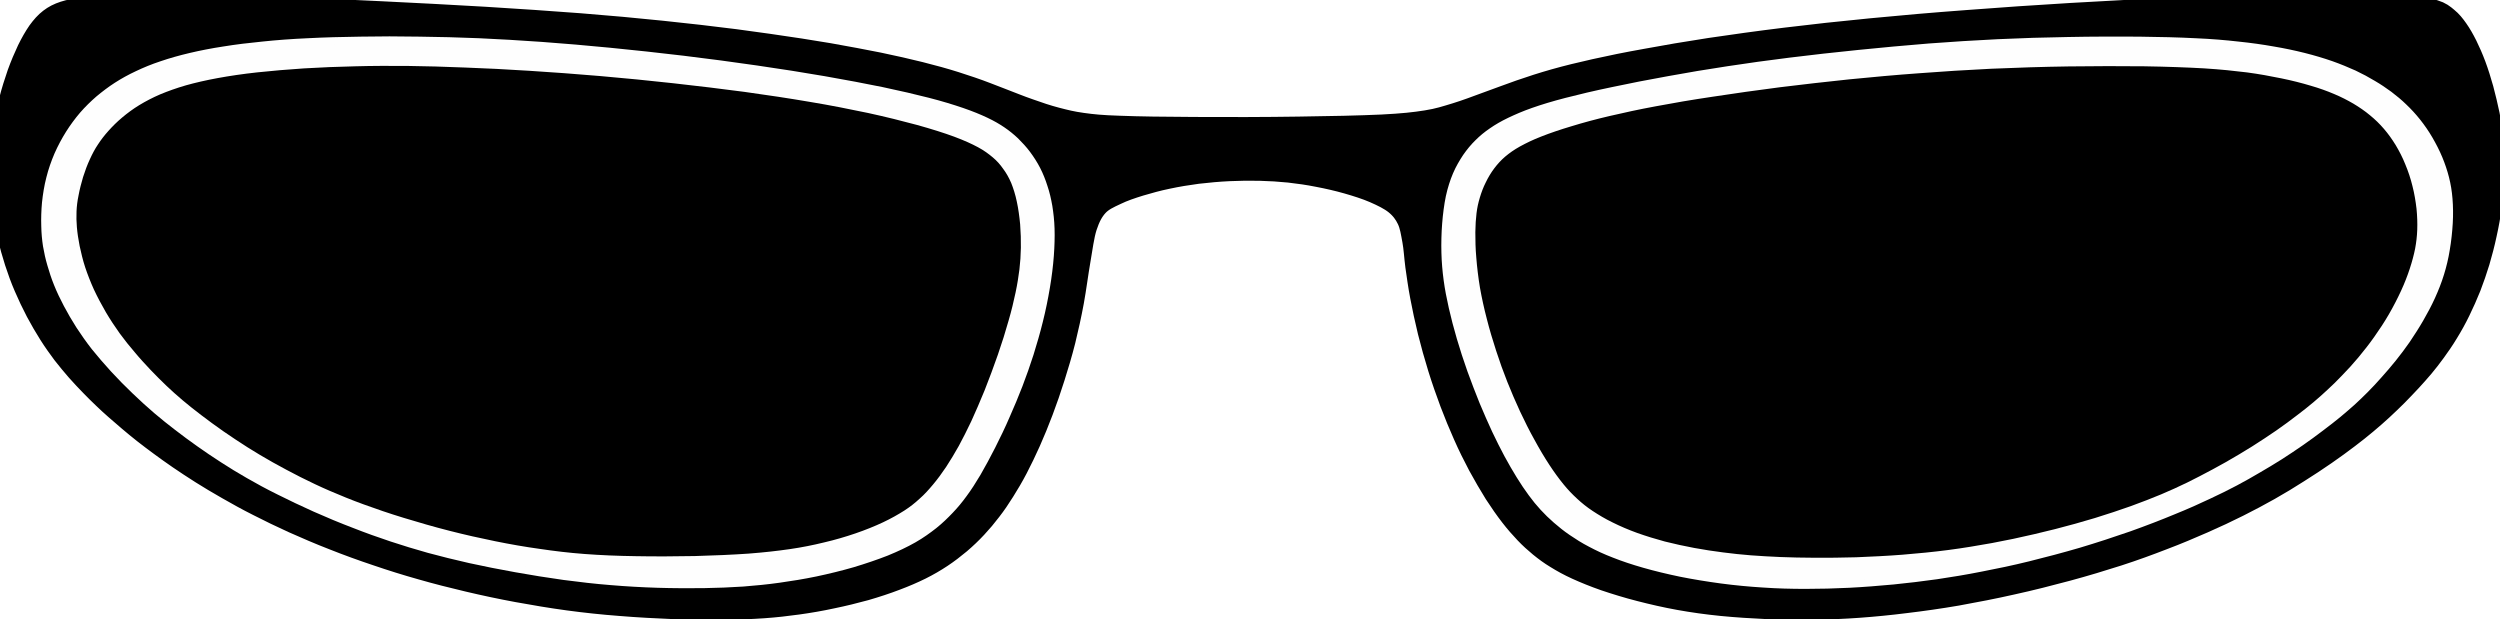
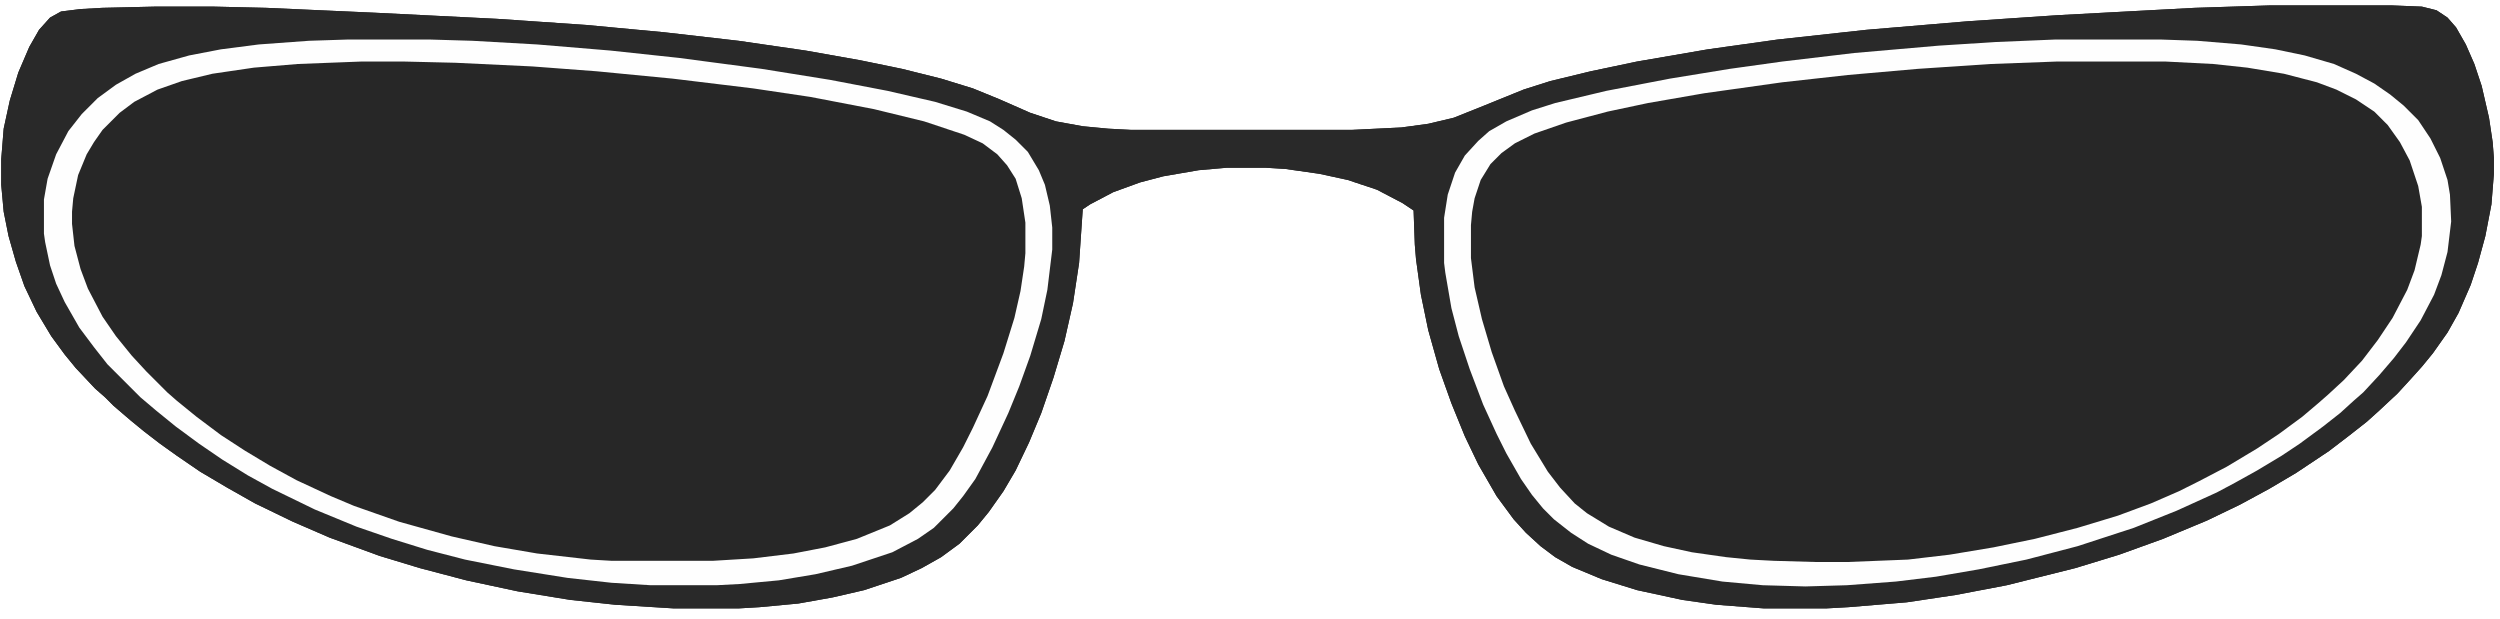
<svg xmlns="http://www.w3.org/2000/svg" version="1.1" viewBox="0 0 2048 506" width="1188" height="294">
-   <path transform="translate(1860,4)" d="M6.1 1.1C30.9 0.6 54.7 0.5 72.8 0.6C90.8 0.8 104.1 1.2 114.3 2C124.5 2.8 129 3.8 133.9 5.4C138.9 6.9 141.1 8.8 144.1 11.3C147.2 13.8 149.6 16.8 152.2 20.5C154.8 24.2 157.2 28.4 159.6 33.2C162 38.1 164.4 43.5 166.6 49.4C168.8 55.3 170.9 62 172.8 68.8C174.6 75.5 176.4 83.1 177.8 89.8C179.1 96.5 180.2 103.1 181 109C181.8 114.9 182.2 119.7 182.4 125.3C182.5 130.9 182.4 136.1 182 142.6C181.6 149 180.8 156.4 179.7 163.9C178.6 171.3 177.1 179.7 175.4 187.3C173.8 194.9 171.8 202.4 169.7 209.6C167.5 216.7 165.2 223.5 162.6 230.2C159.9 236.9 157 243.5 153.9 249.8C150.9 256 147.5 262.1 144.1 267.6C140.8 273.1 137.3 278.1 133.9 282.8C130.6 287.4 127.4 291.4 124.1 295.4C120.7 299.4 117.6 302.9 114 306.8C110.4 310.7 106.6 314.6 102.7 318.6C98.8 322.5 94.6 326.5 90.4 330.4C86.2 334.2 82.2 337.8 77.6 341.6C73.1 345.4 68.5 349 63 353.2C57.5 357.4 51.2 362 44.4 366.7C37.6 371.4 29.8 376.6 22.1 381.4C14.5 386.3 6.5 391.1 -1.6 395.7C-9.8 400.3 -17.8 404.6 -26.8 409.1C-35.8 413.6 -45.3 418.1 -55.6 422.6C-65.9 427.1 -76.9 431.8 -88.6 436.2C-100.2 440.7 -112.2 445.1 -125.2 449.3C-138.3 453.5 -152.2 457.7 -166.6 461.6C-181.1 465.5 -196.8 469.5 -211.9 472.8C-226.9 476.2 -242.4 479.2 -256.9 481.8C-271.4 484.3 -285.6 486.3 -299 487.9C-312.4 489.6 -324.9 490.8 -337.3 491.7C-349.8 492.6 -361.3 493.1 -373.8 493.2C-386.2 493.4 -399.2 493.3 -411.9 492.8C-424.5 492.2 -437.6 491.4 -449.7 490.2C-461.7 489 -473.1 487.4 -484.2 485.4C-495.3 483.4 -506.1 480.9 -516.2 478.3C-526.4 475.7 -536.4 472.6 -545 469.7C-553.6 466.7 -561.2 463.6 -567.8 460.6C-574.4 457.6 -579.6 454.7 -584.6 451.6C-589.6 448.6 -593.6 445.6 -597.8 442.2C-601.9 438.8 -605.6 435.5 -609.5 431.4C-613.4 427.3 -617.3 422.9 -621.4 417.6C-625.6 412.2 -630 405.9 -634.4 399.1C-638.7 392.2 -643.3 384.3 -647.6 376.4C-651.8 368.5 -655.9 360.2 -659.7 351.6C-663.5 343.1 -667.1 334.3 -670.6 325.1C-674 316 -677.4 306.3 -680.4 296.6C-683.4 286.9 -686.3 276.6 -688.7 266.9C-691.1 257.1 -693.2 247.2 -694.9 238.2C-696.6 229.3 -697.7 221 -698.8 213.4C-699.8 205.7 -700.1 198.8 -701.3 192.4C-702.5 186 -703.3 180.1 -705.8 174.9C-708.2 169.8 -711.5 165.5 -716.2 161.7C-720.9 157.9 -727.2 154.9 -733.8 152C-740.5 149.1 -748.4 146.6 -756.1 144.4C-763.8 142.2 -772.1 140.3 -780.1 138.8C-788 137.2 -795.9 136.1 -803.8 135.2C-811.8 134.4 -819.5 133.9 -827.7 133.7C-835.9 133.5 -844.4 133.6 -853 134C-861.6 134.4 -870.6 135.2 -879.1 136.2C-887.5 137.3 -895.9 138.7 -903.8 140.4C-911.7 142 -919.2 144.1 -926.3 146.2C-933.4 148.4 -940.3 150.7 -946.2 153.6C-952.2 156.4 -957.6 158.8 -961.8 163.4C-965.9 167.9 -968.7 173.3 -971.2 180.9C-973.7 188.6 -974.9 199 -976.7 209.2C-978.5 219.5 -980 231.6 -982 242.5C-984 253.4 -986.4 264.1 -988.9 274.4C-991.5 284.7 -994.5 294.7 -997.5 304.2C-1000.5 313.8 -1003.8 323.2 -1007.1 332C-1010.4 340.8 -1013.9 349.2 -1017.3 356.9C-1020.8 364.7 -1024.3 372 -1027.8 378.7C-1031.3 385.4 -1034.9 391.5 -1038.5 397.2C-1042.1 403 -1045.6 408.1 -1049.4 413C-1053.1 417.9 -1056.9 422.4 -1061.1 426.9C-1065.2 431.3 -1069.7 435.6 -1074.4 439.6C-1079.2 443.6 -1084.1 447.4 -1089.4 450.9C-1094.7 454.4 -1100 457.5 -1106.2 460.6C-1112.5 463.7 -1119.2 466.6 -1126.7 469.4C-1134.2 472.3 -1142.8 475.1 -1151.4 477.6C-1160.1 480 -1169.5 482.3 -1178.8 484.2C-1188 486.2 -1197.3 487.8 -1206.7 489.1C-1216 490.4 -1224.8 491.4 -1234.9 492.1C-1245 492.8 -1255.1 493.2 -1267.2 493.3C-1279.4 493.4 -1293.6 493.3 -1307.7 492.8C-1321.8 492.2 -1337.5 491.4 -1351.9 490.2C-1366.4 489.1 -1380.5 487.6 -1394.5 485.7C-1408.5 483.8 -1422.1 481.5 -1435.8 479C-1449.4 476.5 -1463 473.6 -1476.1 470.5C-1489.2 467.4 -1501.9 464.2 -1514.4 460.6C-1526.9 457.1 -1539 453.3 -1551 449.2C-1563 445.2 -1575.1 440.8 -1586.4 436.3C-1597.8 431.9 -1608.9 427.1 -1619.2 422.5C-1629.4 417.9 -1639 413.2 -1648 408.6C-1657 404.1 -1665.2 399.5 -1672.9 395.1C-1680.7 390.7 -1687.8 386.4 -1694.5 382.2C-1701.2 378 -1707.3 373.9 -1712.9 370.1C-1718.5 366.3 -1723.4 362.7 -1728.2 359.2C-1732.9 355.8 -1737.1 352.5 -1741.4 349.2C-1745.6 345.9 -1749.7 342.5 -1753.6 339.2C-1757.4 336 -1761.1 332.8 -1764.6 329.7C-1768.1 326.6 -1771.1 323.9 -1774.4 320.7C-1777.8 317.5 -1781 314.3 -1784.6 310.6C-1788.2 306.9 -1792.2 302.7 -1796 298.4C-1799.8 294 -1803.6 289.5 -1807.4 284.6C-1811.1 279.6 -1814.8 274.5 -1818.4 268.8C-1822 263.1 -1825.7 256.8 -1829.1 250.4C-1832.5 243.9 -1835.8 237 -1838.7 230.2C-1841.6 223.5 -1844.1 216.6 -1846.3 209.8C-1848.5 202.9 -1850.4 196.1 -1852.1 189.2C-1853.7 182.3 -1855 175.4 -1856 168.4C-1857 161.3 -1857.7 154.3 -1858 147C-1858.3 139.7 -1858.3 132.3 -1857.9 124.7C-1857.5 117.1 -1856.8 109.2 -1855.6 101.5C-1854.5 93.8 -1852.8 85.8 -1850.9 78.2C-1849 70.7 -1846.6 63.1 -1844.2 56.2C-1841.7 49.3 -1838.9 42.7 -1836.2 37C-1833.4 31.3 -1830.6 26.4 -1827.7 22.2C-1824.7 18.1 -1821.9 14.9 -1818.5 12.3C-1815.1 9.7 -1811.8 8 -1807.2 6.5C-1802.7 5 -1798.1 4.3 -1791.2 3.6C-1784.4 2.8 -1776.4 2.5 -1766.2 2.1C-1756 1.8 -1743.6 1.5 -1729.9 1.4C-1716.1 1.4 -1701.3 1.3 -1683.7 1.6C-1666.1 1.9 -1647 2.4 -1624.4 3.2C-1601.7 4.1 -1574.6 5.2 -1547.7 6.6C-1520.8 7.9 -1490.1 9.5 -1463 11.1C-1435.9 12.8 -1409.4 14.5 -1385.2 16.4C-1361.1 18.3 -1339.3 20.3 -1318.1 22.5C-1296.9 24.7 -1276.9 27 -1258.1 29.4C-1239.2 31.9 -1221.2 34.5 -1204.8 37C-1188.4 39.5 -1173.5 42.1 -1159.9 44.7C-1146.2 47.2 -1134.2 49.7 -1122.8 52.3C-1111.4 54.9 -1101.3 57.4 -1091.6 60.1C-1081.9 62.8 -1073.2 65.6 -1064.7 68.5C-1056.1 71.4 -1048.3 74.6 -1040.4 77.6C-1032.5 80.6 -1024.8 83.8 -1017.2 86.4C-1009.7 89.1 -1002.2 91.6 -994.9 93.5C-987.6 95.4 -982.1 96.8 -973.4 98C-964.7 99.2 -958.1 99.9 -942.8 100.4C-927.4 101 -905.9 101.3 -881.4 101.4C-857 101.6 -821.8 101.5 -796.2 101.1C-770.7 100.8 -745.4 100.2 -727.9 99.4C-710.4 98.5 -701.4 97.5 -691.3 95.9C-681.2 94.3 -675.4 92.3 -667.1 89.8C-658.9 87.3 -650.5 84.1 -641.8 80.9C-633 77.8 -623.9 74.2 -614.6 71C-605.4 67.8 -596.4 64.9 -586.2 62C-575.9 59.1 -565.7 56.6 -553.2 53.8C-540.7 51 -526.9 48.2 -511.2 45.4C-495.6 42.5 -478.1 39.5 -459.1 36.6C-440.2 33.8 -419.5 30.9 -397.4 28.2C-375.4 25.5 -351.7 22.9 -326.8 20.5C-302 18.1 -275.6 15.8 -248.4 13.8C-221.1 11.7 -192.2 9.7 -163.4 8C-134.7 6.3 -104.3 4.7 -76.1 3.6C-47.8 2.4 -18.7 1.6 6.1 1.1Z" fill="#000000" />
-   <path transform="translate(1685,50)" d="M9.6 1C30.6 0.7 53.3 0.7 72.2 1C91.2 1.3 108.6 2 123.4 3C138.3 4 150.1 5.3 161.5 6.9C172.9 8.5 182.6 10.5 191.9 12.6C201.2 14.8 209.5 17.2 217.2 19.9C224.9 22.6 231.7 25.7 237.9 28.8C244 31.8 249.3 35.1 254 38.4C258.7 41.6 262.4 44.8 265.9 48.3C269.5 51.8 272.4 55.4 275.4 59.4C278.3 63.5 281.1 68 283.6 72.8C286.1 77.5 288.5 82.7 290.5 88C292.5 93.3 294.2 98.8 295.4 104.5C296.6 110.2 297.4 116.2 297.8 122.5C298.1 128.8 297.9 135.6 297.2 142.4C296.6 149.1 295.4 156.2 293.6 163.1C291.8 170.1 289.4 177.1 286.5 184.2C283.6 191.2 279.8 198.7 276.1 205.5C272.3 212.3 268 219.1 264.1 224.9C260.2 230.7 256.5 235.6 252.8 240.2C249.1 244.8 245.8 248.6 242.1 252.7C238.3 256.8 234.4 260.8 230.1 265C225.9 269.2 221.1 273.5 216.5 277.6C211.9 281.7 207.2 285.6 202.2 289.5C197.3 293.4 192.6 296.9 187.1 300.9C181.5 304.8 175.5 308.9 169 313.1C162.5 317.2 155.2 321.8 148 326C140.8 330.2 133.5 334.5 125.7 338.6C117.9 342.7 110.2 346.6 101.4 350.6C92.5 354.6 83 358.7 72.6 362.7C62.2 366.7 50.7 370.7 38.9 374.4C27.2 378.2 14.5 381.8 2.1 385.1C-10.4 388.3 -23.4 391.4 -35.9 394C-48.5 396.6 -61.3 399 -73.4 400.9C-85.5 402.9 -97.3 404.4 -108.5 405.7C-119.7 406.9 -130.1 407.7 -140.4 408.4C-150.7 409 -160.3 409.3 -170.2 409.5C-180.2 409.7 -189.9 409.7 -199.9 409.5C-209.9 409.3 -220.2 409 -230.2 408.5C-240.1 408 -250.1 407.3 -259.6 406.4C-269.1 405.5 -278.1 404.5 -287.1 403.1C-296.1 401.6 -305 400 -313.6 397.9C-322.2 395.9 -331 393.5 -338.9 390.9C-346.7 388.3 -354.3 385.4 -360.8 382.4C-367.3 379.5 -372.9 376.5 -378.1 373.4C-383.2 370.2 -387.4 367.1 -391.6 363.6C-395.7 360.1 -399.4 356.5 -403.1 352.3C-406.9 348.1 -410.4 343.6 -414 338.6C-417.6 333.5 -421.1 328.1 -424.8 321.9C-428.5 315.7 -432.2 308.9 -436 301.3C-439.8 293.7 -443.9 285 -447.6 276.1C-451.4 267.3 -455.3 257.4 -458.6 248.1C-461.9 238.9 -465 229.4 -467.6 220.8C-470.1 212.1 -472.2 203.9 -473.9 196.4C-475.6 188.8 -476.8 182.2 -477.7 175.6C-478.6 168.9 -479.1 162.8 -479.3 156.4C-479.5 149.9 -479.5 143.2 -479.1 136.9C-478.7 130.6 -478 124.1 -476.9 118.4C-475.8 112.7 -474.4 107.5 -472.5 102.6C-470.6 97.7 -468.1 93.2 -465.4 89.1C-462.7 85 -459.6 81.3 -456.3 78C-453 74.7 -449.6 72 -445.4 69.2C-441.2 66.5 -436.8 64.2 -431.1 61.6C-425.4 59.1 -418.9 56.5 -411.1 53.9C-403.4 51.3 -394.5 48.6 -384.5 46C-374.5 43.4 -363.3 40.7 -351.1 38.1C-338.8 35.5 -325.3 32.9 -311.1 30.4C-296.9 27.9 -281.6 25.5 -266 23.2C-250.4 20.9 -234.2 18.8 -217.7 16.8C-201.2 14.8 -184.3 12.9 -166.8 11.2C-149.3 9.5 -131.3 7.9 -112.5 6.5C-93.7 5.1 -74.2 3.9 -53.9 2.9C-33.5 2 -11.4 1.3 9.6 1Z" fill="#000000" />
-   <path transform="translate(1860,4)" d="M6.1 1.1C30.9 0.6 54.7 0.5 72.8 0.6C90.8 0.8 104.1 1.2 114.3 2C124.5 2.8 129 3.8 133.9 5.4C138.9 6.9 141.1 8.8 144.1 11.3C147.2 13.8 149.6 16.8 152.2 20.5C154.8 24.2 157.2 28.4 159.6 33.2C162 38.1 164.4 43.5 166.6 49.4C168.8 55.3 170.9 62 172.8 68.8C174.6 75.5 176.4 83.1 177.8 89.8C179.1 96.5 180.2 103.1 181 109C181.8 114.9 182.2 119.7 182.4 125.3C182.5 130.9 182.4 136.1 182 142.6C181.6 149 180.8 156.4 179.7 163.9C178.6 171.3 177.1 179.7 175.4 187.3C173.8 194.9 171.8 202.4 169.7 209.6C167.5 216.7 165.2 223.5 162.6 230.2C159.9 236.9 157 243.5 153.9 249.8C150.9 256 147.5 262.1 144.1 267.6C140.8 273.1 137.3 278.1 133.9 282.8C130.6 287.4 127.4 291.4 124.1 295.4C120.7 299.4 117.6 302.9 114 306.8C110.4 310.7 106.6 314.6 102.7 318.6C98.8 322.5 94.6 326.5 90.4 330.4C86.2 334.2 82.2 337.8 77.6 341.6C73.1 345.4 68.5 349 63 353.2C57.5 357.4 51.2 362 44.4 366.7C37.6 371.4 29.8 376.6 22.1 381.4C14.5 386.3 6.5 391.1 -1.6 395.7C-9.8 400.3 -17.8 404.6 -26.8 409.1C-35.8 413.6 -45.3 418.1 -55.6 422.6C-65.9 427.1 -76.9 431.8 -88.6 436.2C-100.2 440.7 -112.2 445.1 -125.2 449.3C-138.3 453.5 -152.2 457.7 -166.6 461.6C-181.1 465.5 -196.8 469.5 -211.9 472.8C-226.9 476.2 -242.4 479.2 -256.9 481.8C-271.4 484.3 -285.6 486.3 -299 487.9C-312.4 489.6 -324.9 490.8 -337.3 491.7C-349.8 492.6 -361.3 493.1 -373.8 493.2C-386.2 493.4 -399.2 493.3 -411.9 492.8C-424.5 492.2 -437.6 491.4 -449.7 490.2C-461.7 489 -473.1 487.4 -484.2 485.4C-495.3 483.4 -506.1 480.9 -516.2 478.3C-526.4 475.7 -536.4 472.6 -545 469.7C-553.6 466.7 -561.2 463.6 -567.8 460.6C-574.4 457.6 -579.6 454.7 -584.6 451.6C-589.6 448.6 -593.6 445.6 -597.8 442.2C-601.9 438.8 -605.6 435.5 -609.5 431.4C-613.4 427.3 -617.3 422.9 -621.4 417.6C-625.6 412.2 -630 405.9 -634.4 399.1C-638.7 392.2 -643.3 384.3 -647.6 376.4C-651.8 368.5 -655.9 360.2 -659.7 351.6C-663.5 343.1 -667.1 334.3 -670.6 325.1C-674 316 -677.4 306.3 -680.4 296.6C-683.4 286.9 -686.3 276.6 -688.7 266.9C-691.1 257.1 -693.2 247.2 -694.9 238.2C-696.6 229.3 -697.7 221 -698.8 213.4C-699.8 205.7 -700.1 198.8 -701.3 192.4C-702.5 186 -703.3 180.1 -705.8 174.9C-708.2 169.8 -711.5 165.5 -716.2 161.7C-720.9 157.9 -727.2 154.9 -733.8 152C-740.5 149.1 -748.4 146.6 -756.1 144.4C-763.8 142.2 -772.1 140.3 -780.1 138.8C-788 137.2 -795.9 136.1 -803.8 135.2C-811.8 134.4 -819.5 133.9 -827.7 133.7C-835.9 133.5 -844.4 133.6 -853 134C-861.6 134.4 -870.6 135.2 -879.1 136.2C-887.5 137.3 -895.9 138.7 -903.8 140.4C-911.7 142 -919.2 144.1 -926.3 146.2C-933.4 148.4 -940.3 150.7 -946.2 153.6C-952.2 156.4 -957.6 158.8 -961.8 163.4C-965.9 167.9 -968.7 173.3 -971.2 180.9C-973.7 188.6 -974.9 199 -976.7 209.2C-978.5 219.5 -980 231.6 -982 242.5C-984 253.4 -986.4 264.1 -988.9 274.4C-991.5 284.7 -994.5 294.7 -997.5 304.2C-1000.5 313.8 -1003.8 323.2 -1007.1 332C-1010.4 340.8 -1013.9 349.2 -1017.3 356.9C-1020.8 364.7 -1024.3 372 -1027.8 378.7C-1031.3 385.4 -1034.9 391.5 -1038.5 397.2C-1042.1 403 -1045.6 408.1 -1049.4 413C-1053.1 417.9 -1056.9 422.4 -1061.1 426.9C-1065.2 431.3 -1069.7 435.6 -1074.4 439.6C-1079.2 443.6 -1084.1 447.4 -1089.4 450.9C-1094.7 454.4 -1100 457.5 -1106.2 460.6C-1112.5 463.7 -1119.2 466.6 -1126.7 469.4C-1134.2 472.3 -1142.8 475.1 -1151.4 477.6C-1160.1 480 -1169.5 482.3 -1178.8 484.2C-1188 486.2 -1197.3 487.8 -1206.7 489.1C-1216 490.4 -1224.8 491.4 -1234.9 492.1C-1245 492.8 -1255.1 493.2 -1267.2 493.3C-1279.4 493.4 -1293.6 493.3 -1307.7 492.8C-1321.8 492.2 -1337.5 491.4 -1351.9 490.2C-1366.4 489.1 -1380.5 487.6 -1394.5 485.7C-1408.5 483.8 -1422.1 481.5 -1435.8 479C-1449.4 476.5 -1463 473.6 -1476.1 470.5C-1489.2 467.4 -1501.9 464.2 -1514.4 460.6C-1526.9 457.1 -1539 453.3 -1551 449.2C-1563 445.2 -1575.1 440.8 -1586.4 436.3C-1597.8 431.9 -1608.9 427.1 -1619.2 422.5C-1629.4 417.9 -1639 413.2 -1648 408.6C-1657 404.1 -1665.2 399.5 -1672.9 395.1C-1680.7 390.7 -1687.8 386.4 -1694.5 382.2C-1701.2 378 -1707.3 373.9 -1712.9 370.1C-1718.5 366.3 -1723.4 362.7 -1728.2 359.2C-1732.9 355.8 -1737.1 352.5 -1741.4 349.2C-1745.6 345.9 -1749.7 342.5 -1753.6 339.2C-1757.4 336 -1761.1 332.8 -1764.6 329.7C-1768.1 326.6 -1771.1 323.9 -1774.4 320.7C-1777.8 317.5 -1781 314.3 -1784.6 310.6C-1788.2 306.9 -1792.2 302.7 -1796 298.4C-1799.8 294 -1803.6 289.5 -1807.4 284.6C-1811.1 279.6 -1814.8 274.5 -1818.4 268.8C-1822 263.1 -1825.7 256.8 -1829.1 250.4C-1832.5 243.9 -1835.8 237 -1838.7 230.2C-1841.6 223.5 -1844.1 216.6 -1846.3 209.8C-1848.5 202.9 -1850.4 196.1 -1852.1 189.2C-1853.7 182.3 -1855 175.4 -1856 168.4C-1857 161.3 -1857.7 154.3 -1858 147C-1858.3 139.7 -1858.3 132.3 -1857.9 124.7C-1857.5 117.1 -1856.8 109.2 -1855.6 101.5C-1854.5 93.8 -1852.8 85.8 -1850.9 78.2C-1849 70.7 -1846.6 63.1 -1844.2 56.2C-1841.7 49.3 -1838.9 42.7 -1836.2 37C-1833.4 31.3 -1830.6 26.4 -1827.7 22.2C-1824.7 18.1 -1821.9 14.9 -1818.5 12.3C-1815.1 9.7 -1811.8 8 -1807.2 6.5C-1802.7 5 -1798.1 4.3 -1791.2 3.6C-1784.4 2.8 -1776.4 2.5 -1766.2 2.1C-1756 1.8 -1743.6 1.5 -1729.9 1.4C-1716.1 1.4 -1701.3 1.3 -1683.7 1.6C-1666.1 1.9 -1647 2.4 -1624.4 3.2C-1601.7 4.1 -1574.6 5.2 -1547.7 6.6C-1520.8 7.9 -1490.1 9.5 -1463 11.1C-1435.9 12.8 -1409.4 14.5 -1385.2 16.4C-1361.1 18.3 -1339.3 20.3 -1318.1 22.5C-1296.9 24.7 -1276.9 27 -1258.1 29.4C-1239.2 31.9 -1221.2 34.5 -1204.8 37C-1188.4 39.5 -1173.5 42.1 -1159.9 44.7C-1146.2 47.2 -1134.2 49.7 -1122.8 52.3C-1111.4 54.9 -1101.3 57.4 -1091.6 60.1C-1081.9 62.8 -1073.2 65.6 -1064.7 68.5C-1056.1 71.4 -1048.3 74.6 -1040.4 77.6C-1032.5 80.6 -1024.8 83.8 -1017.2 86.4C-1009.7 89.1 -1002.2 91.6 -994.9 93.5C-987.6 95.4 -982.1 96.8 -973.4 98C-964.7 99.2 -958.1 99.9 -942.8 100.4C-927.4 101 -905.9 101.3 -881.4 101.4C-857 101.6 -821.8 101.5 -796.2 101.1C-770.7 100.8 -745.4 100.2 -727.9 99.4C-710.4 98.5 -701.4 97.5 -691.3 95.9C-681.2 94.3 -675.4 92.3 -667.1 89.8C-658.9 87.3 -650.5 84.1 -641.8 80.9C-633 77.8 -623.9 74.2 -614.6 71C-605.4 67.8 -596.4 64.9 -586.2 62C-575.9 59.1 -565.7 56.6 -553.2 53.8C-540.7 51 -526.9 48.2 -511.2 45.4C-495.6 42.5 -478.1 39.5 -459.1 36.6C-440.2 33.8 -419.5 30.9 -397.4 28.2C-375.4 25.5 -351.7 22.9 -326.8 20.5C-302 18.1 -275.6 15.8 -248.4 13.8C-221.1 11.7 -192.2 9.7 -163.4 8C-134.7 6.3 -104.3 4.7 -76.1 3.6C-47.8 2.4 -18.7 1.6 6.1 1.1ZM-1568.9 46.9C-1583.1 47.2 -1597.5 47.8 -1610.9 48.6C-1624.4 49.5 -1637.8 50.6 -1649.7 51.9C-1661.6 53.2 -1672.4 54.8 -1682.2 56.6C-1692 58.4 -1700.6 60.4 -1708.5 62.6C-1716.4 64.9 -1723.4 67.4 -1729.9 70.1C-1736.4 72.9 -1742.1 75.9 -1747.4 79.1C-1752.8 82.4 -1757.5 85.9 -1761.9 89.6C-1766.2 93.2 -1770 97 -1773.4 100.8C-1776.8 104.6 -1779.6 108.2 -1782.2 112.2C-1784.9 116.2 -1787 120.2 -1789.1 124.8C-1791.2 129.3 -1793.2 134.6 -1794.8 139.7C-1796.3 144.7 -1797.7 150.2 -1798.6 155.1C-1799.6 159.9 -1800.1 164.1 -1800.3 168.6C-1800.5 173.1 -1800.4 177.2 -1800 182C-1799.6 186.8 -1798.8 192.1 -1797.7 197.7C-1796.5 203.2 -1795.1 209.3 -1793.1 215.4C-1791.1 221.4 -1788.6 227.8 -1785.8 234C-1782.9 240.2 -1779.4 246.8 -1775.9 252.8C-1772.3 258.9 -1768.4 264.8 -1764.4 270.4C-1760.4 275.9 -1756.2 281.1 -1751.9 286.1C-1747.7 291.2 -1743.1 296.1 -1738.8 300.7C-1734.4 305.3 -1730 309.7 -1725.6 313.9C-1721.2 318.1 -1717.1 321.7 -1712.3 325.8C-1707.6 329.8 -1702.6 333.7 -1697 338C-1691.4 342.3 -1685.1 346.9 -1678.8 351.3C-1672.4 355.7 -1665.7 360.2 -1658.9 364.5C-1652.1 368.8 -1645.2 372.9 -1637.9 377C-1630.6 381.1 -1623 385.1 -1615.2 389.1C-1607.4 393 -1599.5 396.8 -1590.9 400.5C-1582.2 404.2 -1573.6 407.8 -1563.4 411.5C-1553.3 415.2 -1541.9 419.1 -1530.1 422.7C-1518.3 426.3 -1505.2 430.1 -1492.6 433.3C-1480.1 436.5 -1467.3 439.4 -1454.9 441.9C-1442.6 444.4 -1430.6 446.5 -1418.3 448.2C-1406.1 450 -1394.6 451.4 -1381.4 452.4C-1368.2 453.4 -1354.2 454 -1339.1 454.2C-1323.9 454.5 -1306 454.4 -1290.6 454.1C-1275.2 453.7 -1259.6 453 -1246.6 452.1C-1233.6 451.1 -1223 449.9 -1212.6 448.4C-1202.3 446.9 -1193.4 445.1 -1184.4 442.9C-1175.3 440.8 -1166.5 438.2 -1158.3 435.4C-1150.1 432.6 -1142.2 429.4 -1135.4 426.2C-1128.6 423 -1122.8 419.7 -1117.6 416.4C-1112.5 413.1 -1108.6 410 -1104.6 406.3C-1100.5 402.7 -1097.1 398.9 -1093.4 394.5C-1089.7 390.1 -1086 385.1 -1082.4 379.7C-1078.9 374.3 -1075.4 368.6 -1071.9 362.3C-1068.5 356 -1065.2 349.5 -1061.6 341.9C-1058.1 334.2 -1054.3 325.5 -1050.6 316.4C-1047 307.2 -1043 296.7 -1039.7 287.1C-1036.4 277.6 -1033.3 267.7 -1030.9 259.1C-1028.4 250.6 -1026.6 242.8 -1025.1 235.8C-1023.6 228.7 -1022.7 222.8 -1021.9 216.6C-1021.2 210.4 -1020.8 204.9 -1020.7 198.6C-1020.6 192.4 -1020.8 185.7 -1021.3 179.2C-1021.9 172.8 -1022.8 166 -1024.1 160.1C-1025.3 154.3 -1027 148.9 -1028.9 144.2C-1030.9 139.6 -1033.1 135.7 -1035.8 132.1C-1038.4 128.4 -1041.1 125.3 -1044.8 122.2C-1048.4 119.2 -1052.1 116.4 -1057.5 113.5C-1062.9 110.6 -1069.1 107.8 -1077.4 104.7C-1085.8 101.6 -1096 98.4 -1107.8 95.1C-1119.6 91.9 -1133.6 88.4 -1148.3 85.2C-1163 82.1 -1179.1 78.9 -1196 76.1C-1212.9 73.2 -1230.9 70.5 -1249.6 67.9C-1268.2 65.4 -1288.4 63 -1308.1 60.8C-1327.9 58.6 -1348.4 56.6 -1368 54.9C-1387.6 53.2 -1407.3 51.8 -1425.9 50.6C-1444.4 49.4 -1462.6 48.5 -1479.3 47.9C-1496 47.2 -1511.2 46.8 -1526.1 46.6C-1541.1 46.5 -1554.8 46.5 -1568.9 46.9ZM-165.4 47C-186.3 47.3 -208.4 48 -228.9 48.9C-249.3 49.9 -268.7 51.1 -288.1 52.6C-307.5 54 -326.2 55.7 -345.3 57.6C-364.4 59.6 -383.8 61.8 -402.4 64.1C-421.1 66.5 -440.1 69.2 -457.1 71.8C-474 74.3 -489.9 77 -504.1 79.7C-518.2 82.3 -530.5 85 -542.1 87.7C-553.6 90.4 -564 93.2 -573.4 96.1C-582.8 98.9 -591.3 101.8 -598.4 104.6C-605.6 107.4 -611.3 110.2 -616.4 113C-621.4 115.8 -625.2 118.5 -628.9 121.6C-632.5 124.7 -635.5 128 -638.3 131.7C-641.1 135.4 -643.6 139.6 -645.6 143.8C-647.7 147.9 -649.3 152.3 -650.6 156.6C-651.9 161 -652.8 164.9 -653.4 169.8C-654 174.6 -654.3 179.6 -654.4 185.8C-654.4 192 -654.3 199.4 -653.6 207C-653 214.6 -652 223.2 -650.6 231.6C-649.1 240.1 -647.2 248.8 -644.9 257.6C-642.7 266.3 -640 275.3 -637.2 283.9C-634.4 292.6 -631.3 301.2 -628 309.5C-624.7 317.8 -621.2 325.9 -617.5 333.9C-613.8 341.8 -609.7 350 -605.6 357.3C-601.6 364.7 -597.3 371.9 -593.3 378C-589.3 384.1 -585.5 389.3 -581.6 394.1C-577.8 398.8 -574.2 402.5 -570.1 406.3C-566 410.1 -561.9 413.4 -556.9 416.7C-551.9 420 -546.4 423.3 -540.2 426.3C-534 429.4 -527 432.4 -519.8 435C-512.5 437.6 -504.7 440 -496.9 442.1C-489 444.1 -480.7 445.9 -472.7 447.4C-464.7 448.9 -456.6 450.1 -448.8 451.1C-440.9 452.1 -433.7 452.9 -425.9 453.5C-418 454.1 -410.5 454.5 -401.7 454.9C-392.9 455.2 -383.6 455.5 -373.2 455.5C-362.8 455.5 -351.2 455.5 -339.2 455.1C-327.3 454.6 -314 454 -301.3 453C-288.7 452 -275.7 450.7 -263.4 449.1C-251.1 447.5 -239.3 445.5 -227.6 443.4C-215.8 441.2 -204.3 438.8 -192.9 436.1C-181.5 433.5 -169.9 430.5 -159.1 427.5C-148.2 424.5 -137.4 421.2 -127.6 417.9C-117.8 414.7 -108.7 411.4 -100.3 408.1C-91.9 404.9 -84.7 401.8 -77.4 398.5C-70.2 395.2 -63.7 392.1 -56.7 388.4C-49.7 384.8 -42.5 380.9 -35.2 376.8C-28 372.7 -20.4 368.2 -13.4 363.8C-6.5 359.4 0.4 354.9 6.6 350.6C12.7 346.4 18.4 342.1 23.5 338.2C28.6 334.4 32.9 330.9 37.1 327.4C41.3 323.9 44.7 320.8 48.7 317.1C52.7 313.4 56.7 309.6 60.9 305.1C65.2 300.7 69.9 295.6 74.3 290.3C78.7 285 83.3 279.2 87.5 273.2C91.7 267.3 95.9 260.9 99.6 254.5C103.3 248.1 106.8 241.3 109.7 235C112.6 228.7 115.1 222.3 117 216.4C118.9 210.6 120.3 205.3 121.4 199.9C122.4 194.5 123 189.5 123.2 183.9C123.4 178.3 123.2 172.4 122.6 166.3C121.9 160.2 120.8 153.5 119.2 147.3C117.7 141.1 115.6 134.8 113.2 129.1C110.9 123.3 108.1 117.9 105.1 112.9C102.1 108 98.9 103.5 95.2 99.2C91.6 95 87.7 91.2 83.4 87.7C79.1 84.1 74.4 80.9 69.4 77.9C64.4 75 59.2 72.3 53.2 69.8C47.3 67.3 41 65 33.7 62.9C26.4 60.7 18.1 58.6 9.3 56.8C0.5 55 -8.6 53.3 -19.1 51.9C-29.7 50.6 -40.1 49.5 -54.1 48.6C-68.1 47.8 -84.7 47.2 -103.2 46.9C-121.8 46.7 -144.4 46.7 -165.4 47Z" fill="#000000" stroke="#000000" stroke-width="20" stroke-linejoin="round" />
-   <path transform="translate(284,32)" d="M11.4 0.6C26.6 0.3 43.3 0.3 59.4 0.6C75.6 0.8 91.7 1.2 108.4 1.9C125.1 2.7 141.7 3.6 159.6 4.9C177.4 6.2 196.4 7.8 215.7 9.7C235 11.6 255.5 13.8 275.5 16.2C295.5 18.6 316.4 21.4 335.7 24.2C355 27 374.2 30 391.4 33C408.5 36 424.5 39 438.6 41.9C452.8 44.9 465.3 47.8 476.2 50.6C487.1 53.4 496.2 56.2 504.1 58.9C511.9 61.6 518 64.1 523.5 66.7C529 69.3 533.1 71.7 537.1 74.4C541.2 77.2 544.5 79.9 547.9 83.1C551.2 86.4 554.5 89.9 557.4 93.8C560.3 97.7 563.1 102 565.4 106.5C567.7 111 569.6 115.7 571.2 120.8C572.9 125.8 574.1 131 575.1 136.7C576 142.4 576.7 148.3 576.9 155C577.1 161.7 576.9 169.1 576.3 177.1C575.7 185.1 574.6 194.1 573.1 202.9C571.6 211.8 569.7 221.3 567.4 230.4C565.2 239.4 562.5 248.6 559.8 257.3C557 266.1 554 274.5 550.8 282.9C547.5 291.4 544.1 299.6 540.4 307.9C536.8 316.3 532.6 325 528.6 332.9C524.6 340.7 520.4 348.6 516.6 355.1C512.7 361.7 509.2 367.1 505.5 372.1C501.8 377.2 498.4 381.3 494.3 385.6C490.2 389.9 486.1 393.9 481.1 397.9C476.1 401.8 470.9 405.6 464.4 409.3C457.9 413 450.5 416.5 442.2 419.9C433.8 423.2 424.1 426.5 414.4 429.4C404.7 432.2 394.1 434.8 384.1 436.9C374 439 364 440.6 354.1 442C344.1 443.4 334.9 444.3 324.6 445.1C314.2 445.8 303.7 446.2 292.1 446.4C280.4 446.5 267.4 446.5 254.8 446.1C242.2 445.7 229.2 445 216.4 443.9C203.6 442.9 191 441.4 178 439.7C165 437.9 151.4 435.7 138.6 433.4C125.7 431.1 112.6 428.5 100.8 425.9C88.9 423.2 78 420.5 67.3 417.6C56.7 414.6 47 411.7 36.8 408.3C26.6 404.9 16.5 401.3 6.1 397.2C-4.4 393.2 -15.5 388.6 -25.8 384C-36 379.4 -46.4 374.5 -55.5 369.9C-64.6 365.4 -72.7 361 -80.3 356.6C-87.9 352.3 -94.6 348.1 -101.3 343.8C-108 339.5 -114.5 335.1 -120.7 330.7C-126.9 326.3 -132.9 321.9 -138.7 317.4C-144.5 313 -149.8 308.7 -155.6 303.8C-161.3 298.9 -167.2 293.6 -173.1 287.9C-179 282.3 -185.4 275.8 -190.9 269.8C-196.5 263.7 -201.7 257.6 -206.4 251.8C-211 245.9 -215 240.2 -218.8 234.4C-222.5 228.6 -226 222.6 -229 216.9C-232 211.2 -234.7 205.6 -236.9 200.1C-239.1 194.7 -240.8 189.4 -242.3 184.2C-243.8 179.1 -244.9 174.2 -245.8 168.9C-246.6 163.7 -247.1 158.4 -247.2 152.6C-247.4 146.7 -247.2 140.1 -246.6 133.6C-245.9 127.1 -244.8 120.1 -243.1 113.6C-241.5 107.1 -239.2 100.6 -236.6 94.5C-233.9 88.4 -230.7 82.4 -227.3 77C-223.9 71.6 -220.1 66.5 -216.1 61.8C-212 57.1 -207.7 52.9 -203.1 48.9C-198.4 45 -193.6 41.3 -188.3 37.9C-183 34.5 -177.6 31.5 -171.4 28.6C-165.3 25.7 -158.8 23 -151.5 20.6C-144.2 18.1 -136.4 15.9 -127.9 13.9C-119.4 11.9 -110.3 10.1 -100.4 8.6C-90.5 7 -80 5.7 -68.6 4.6C-57.1 3.4 -45.1 2.5 -31.8 1.9C-18.4 1.2 -3.8 0.8 11.4 0.6ZM7.1 18.9C-7.1 19.2 -21.5 19.8 -34.9 20.6C-48.4 21.5 -61.8 22.6 -73.7 23.9C-85.6 25.2 -96.4 26.8 -106.2 28.6C-116 30.4 -124.6 32.4 -132.5 34.6C-140.4 36.9 -147.4 39.4 -153.9 42.1C-160.4 44.9 -166.1 47.9 -171.4 51.1C-176.8 54.4 -181.5 57.9 -185.9 61.6C-190.2 65.2 -194 69 -197.4 72.8C-200.8 76.6 -203.6 80.2 -206.2 84.2C-208.9 88.2 -211 92.2 -213.1 96.8C-215.2 101.3 -217.2 106.6 -218.8 111.7C-220.3 116.7 -221.7 122.2 -222.6 127.1C-223.6 131.9 -224.1 136.1 -224.3 140.6C-224.5 145.1 -224.4 149.2 -224 154C-223.6 158.8 -222.8 164.1 -221.7 169.7C-220.5 175.2 -219.1 181.3 -217.1 187.4C-215.1 193.4 -212.6 199.8 -209.8 206C-206.9 212.2 -203.4 218.8 -199.9 224.8C-196.3 230.9 -192.4 236.8 -188.4 242.4C-184.4 247.9 -180.2 253.1 -175.9 258.1C-171.7 263.2 -167.1 268.1 -162.8 272.7C-158.4 277.3 -154 281.7 -149.6 285.9C-145.2 290.1 -141.1 293.7 -136.3 297.8C-131.6 301.8 -126.6 305.7 -121 310C-115.4 314.3 -109.1 318.9 -102.8 323.3C-96.4 327.7 -89.7 332.2 -82.9 336.5C-76.1 340.8 -69.2 344.9 -61.9 349C-54.6 353.1 -47 357.1 -39.2 361.1C-31.4 365 -23.5 368.8 -14.9 372.5C-6.2 376.2 2.4 379.8 12.6 383.5C22.7 387.2 34.1 391.1 45.9 394.7C57.7 398.3 70.8 402.1 83.4 405.3C95.9 408.5 108.7 411.4 121.1 413.9C133.4 416.4 145.4 418.5 157.7 420.2C169.9 422 181.4 423.4 194.6 424.4C207.8 425.4 221.8 426 236.9 426.2C252.1 426.5 270 426.4 285.4 426.1C300.8 425.7 316.4 425 329.4 424.1C342.4 423.1 353 421.9 363.4 420.4C373.7 418.9 382.6 417.1 391.6 414.9C400.7 412.8 409.5 410.2 417.7 407.4C425.9 404.6 433.8 401.4 440.6 398.2C447.4 395 453.2 391.7 458.4 388.4C463.5 385.1 467.4 382 471.4 378.3C475.5 374.7 478.9 370.9 482.6 366.5C486.3 362.1 490 357.1 493.6 351.7C497.1 346.3 500.6 340.6 504.1 334.3C507.5 328 510.8 321.5 514.4 313.9C517.9 306.2 521.7 297.5 525.4 288.4C529 279.2 533 268.7 536.3 259.1C539.6 249.6 542.7 239.7 545.1 231.1C547.6 222.6 549.4 214.8 550.9 207.8C552.4 200.7 553.3 194.8 554.1 188.6C554.8 182.4 555.2 176.9 555.3 170.6C555.4 164.4 555.2 157.7 554.7 151.2C554.1 144.8 553.2 138 551.9 132.1C550.7 126.3 549 120.9 547.1 116.2C545.1 111.6 542.9 107.7 540.2 104.1C537.6 100.4 534.9 97.3 531.2 94.2C527.6 91.2 523.9 88.4 518.5 85.5C513.1 82.6 506.9 79.8 498.6 76.7C490.2 73.6 480 70.4 468.2 67.1C456.4 63.9 442.4 60.4 427.7 57.2C413 54.1 396.9 50.9 380 48.1C363.1 45.2 345.1 42.5 326.4 39.9C307.8 37.4 287.6 35 267.9 32.8C248.1 30.6 227.6 28.6 208 26.9C188.4 25.2 168.7 23.8 150.1 22.6C131.6 21.4 113.4 20.5 96.7 19.9C80 19.2 64.8 18.8 49.9 18.6C34.9 18.5 21.2 18.5 7.1 18.9Z" fill="#FEFEFE" stroke="#FEFEFE" stroke-width="6" stroke-linejoin="round" />
-   <path transform="translate(1683,32)" d="M11.4 0.9C30.6 0.5 51.5 0.5 68.8 0.6C86.2 0.8 101.9 1.2 115.4 1.9C129 2.5 139.6 3.4 150.2 4.6C160.8 5.7 170 7 179 8.6C188 10.1 196.4 11.9 204.4 13.9C212.3 15.9 219.7 18.1 226.6 20.5C233.4 22.9 239.6 25.5 245.4 28.1C251.1 30.8 256.1 33.5 260.9 36.4C265.7 39.2 270 42.1 274.2 45.2C278.4 48.4 282.3 51.6 286.1 55.3C290 59 293.7 63 297.2 67.4C300.7 71.8 304.1 76.7 307 81.7C309.9 86.7 312.7 92.1 314.9 97.4C317.1 102.7 318.9 108 320.3 113.5C321.7 119 322.6 124.4 323.1 130.6C323.6 136.7 323.7 143.5 323.3 150.4C322.9 157.2 322.1 164.8 320.9 171.8C319.8 178.7 318.2 185.4 316.2 191.8C314.2 198.3 311.8 204.3 309 210.5C306.2 216.7 302.8 223 299.4 228.9C296 234.8 292.2 240.6 288.6 246C284.9 251.4 281.1 256.3 277.3 261.1C273.5 265.8 269.6 270.4 265.8 274.6C262 278.9 258.3 282.9 254.6 286.6C251 290.2 247.7 293.4 244 296.8C240.3 300.1 236.7 303.2 232.4 306.8C228.1 310.3 223.3 314.1 218.2 317.9C213.1 321.8 207.5 325.9 201.9 329.8C196.3 333.7 190.4 337.6 184.5 341.4C178.6 345.1 172.7 348.7 166.6 352.2C160.6 355.8 154.8 359 148.1 362.6C141.4 366.1 134.8 369.5 126.3 373.4C117.9 377.4 108.3 381.7 97.4 386.1C86.6 390.6 73.9 395.5 61 400.1C48.1 404.6 33.7 409.3 20 413.4C6.3 417.4 -8 421.2 -21.4 424.5C-34.7 427.8 -47.7 430.5 -60.2 432.9C-72.7 435.4 -84.4 437.3 -96.4 439.1C-108.4 440.8 -120.2 442.2 -132.1 443.4C-144.1 444.5 -156.3 445.5 -168.2 446.1C-180.2 446.7 -192.2 447 -203.9 447C-215.6 447 -227 446.7 -238.5 445.9C-250 445.2 -261.5 444.1 -272.8 442.6C-284 441.1 -295.6 439.2 -306.1 437.1C-316.7 434.9 -327 432.4 -336.1 429.8C-345.2 427.2 -353.3 424.5 -360.6 421.6C-367.9 418.8 -374.1 415.9 -379.9 412.8C-385.7 409.8 -390.7 406.6 -395.4 403.4C-400.1 400.2 -404.2 396.9 -408.1 393.5C-412 390.1 -415.3 386.9 -418.7 383.2C-422 379.6 -425 376 -428.2 371.6C-431.4 367.3 -434.6 362.5 -437.9 357.2C-441.2 351.9 -444.5 346.1 -447.9 339.9C-451.2 333.7 -454.5 327.2 -457.9 320C-461.2 312.8 -464.7 305 -468.1 296.8C-471.4 288.5 -475 279.4 -478.1 270.7C-481.2 261.9 -484.2 252.8 -486.7 244.2C-489.2 235.7 -491.4 227.2 -493.2 219.3C-495 211.4 -496.4 204.1 -497.4 196.7C-498.4 189.2 -499 182.2 -499.2 174.6C-499.4 166.9 -499.2 158.6 -498.6 151C-498 143.4 -497 135.5 -495.6 128.8C-494.1 122 -492.2 116.1 -489.9 110.7C-487.6 105.3 -484.8 100.6 -481.9 96.2C-478.9 91.9 -475.8 88.1 -472.2 84.6C-468.7 81.1 -465.2 78.2 -460.8 75.2C-456.5 72.2 -451.8 69.5 -446.2 66.8C-440.5 64.1 -434.6 61.5 -426.9 58.8C-419.2 56.1 -410.7 53.5 -399.9 50.7C-389.1 47.9 -376 44.8 -362 41.9C-348 38.9 -331.6 35.7 -315.9 32.9C-300.1 30 -284 27.3 -267.4 24.8C-250.9 22.3 -234.6 20 -216.8 17.8C-198.9 15.6 -179.7 13.4 -160.6 11.5C-141.6 9.6 -121.6 7.7 -102.6 6.2C-83.5 4.8 -65.5 3.6 -46.5 2.7C-27.5 1.8 -7.8 1.2 11.4 0.9ZM11.6 19C-9.3 19.3 -31.4 20 -51.9 20.9C-72.3 21.9 -91.7 23.1 -111.1 24.6C-130.5 26 -149.2 27.7 -168.3 29.6C-187.4 31.6 -206.8 33.8 -225.4 36.1C-244.1 38.5 -263.1 41.2 -280.1 43.8C-297 46.3 -312.9 49 -327.1 51.7C-341.2 54.3 -353.5 57 -365.1 59.7C-376.6 62.4 -387 65.2 -396.4 68.1C-405.8 70.9 -414.3 73.8 -421.4 76.6C-428.6 79.4 -434.3 82.2 -439.4 85C-444.4 87.8 -448.2 90.5 -451.9 93.6C-455.5 96.7 -458.5 100 -461.3 103.7C-464.1 107.4 -466.6 111.6 -468.6 115.8C-470.7 119.9 -472.3 124.3 -473.6 128.6C-474.9 133 -475.8 136.9 -476.4 141.8C-477 146.6 -477.3 151.6 -477.4 157.8C-477.4 164 -477.3 171.4 -476.6 179C-476 186.6 -475 195.2 -473.6 203.6C-472.1 212.1 -470.2 220.8 -467.9 229.6C-465.7 238.3 -463 247.3 -460.2 255.9C-457.4 264.6 -454.3 273.2 -451 281.5C-447.7 289.8 -444.2 297.9 -440.5 305.9C-436.8 313.8 -432.7 322 -428.6 329.3C-424.6 336.7 -420.3 343.9 -416.3 350C-412.3 356.1 -408.5 361.3 -404.6 366.1C-400.8 370.8 -397.2 374.5 -393.1 378.3C-389 382.1 -384.9 385.4 -379.9 388.7C-374.9 392 -369.4 395.3 -363.2 398.3C-357 401.4 -350 404.4 -342.8 407C-335.5 409.6 -327.7 412 -319.9 414.1C-312 416.1 -303.7 417.9 -295.7 419.4C-287.7 420.9 -279.6 422.1 -271.8 423.1C-263.9 424.1 -256.7 424.9 -248.9 425.5C-241 426.1 -233.5 426.5 -224.7 426.9C-215.9 427.2 -206.6 427.5 -196.2 427.5C-185.8 427.5 -174.2 427.5 -162.2 427.1C-150.3 426.6 -137 426 -124.3 425C-111.7 424 -98.7 422.7 -86.4 421.1C-74.1 419.5 -62.3 417.5 -50.6 415.4C-38.8 413.2 -27.3 410.8 -15.9 408.1C-4.5 405.5 7.1 402.5 17.9 399.5C28.8 396.5 39.6 393.2 49.4 389.9C59.2 386.7 68.3 383.4 76.7 380.1C85.1 376.9 92.3 373.8 99.6 370.5C106.8 367.2 113.3 364.1 120.3 360.4C127.3 356.8 134.5 352.9 141.8 348.8C149 344.7 156.6 340.2 163.6 335.8C170.5 331.4 177.4 326.9 183.6 322.6C189.7 318.4 195.4 314.1 200.5 310.2C205.6 306.4 209.9 302.9 214.1 299.4C218.3 295.9 221.7 292.8 225.7 289.1C229.7 285.4 233.7 281.6 237.9 277.1C242.2 272.7 246.9 267.6 251.3 262.3C255.7 257 260.3 251.2 264.5 245.2C268.7 239.3 272.9 232.9 276.6 226.5C280.3 220.1 283.8 213.3 286.7 207C289.6 200.7 292.1 194.3 294 188.4C295.9 182.6 297.3 177.3 298.4 171.9C299.4 166.5 300 161.5 300.2 155.9C300.4 150.3 300.2 144.4 299.6 138.3C298.9 132.2 297.8 125.5 296.2 119.3C294.7 113.1 292.6 106.8 290.2 101.1C287.9 95.3 285.1 89.9 282.1 84.9C279.1 80 275.9 75.5 272.2 71.2C268.6 67 264.7 63.2 260.4 59.7C256.1 56.1 251.4 52.9 246.4 49.9C241.4 47 236.2 44.3 230.2 41.8C224.3 39.3 218 37 210.7 34.9C203.4 32.7 195.1 30.6 186.3 28.8C177.5 27 168.4 25.3 157.9 23.9C147.3 22.6 136.9 21.5 122.9 20.6C108.9 19.8 92.3 19.2 73.8 18.9C55.2 18.7 32.6 18.7 11.6 19Z" fill="#FEFEFE" stroke="#FEFEFE" stroke-width="6" stroke-linejoin="round" />
+   <path transform="translate(1860,4)" d="m0 0h99l25 1 12 3 9 6 7 8 8 14 7 16 6 18 6 26 3 20 1 13v13l-2 25-5 26-6 22-6 18-10 23-9 16-12 17-9 11-9 10-11 12-15 14-10 9-14 11-17 13-27 18-22 13-24 13-27 13-36 15-36 13-36 11-56 14-42 8-40 6-48 4-18 1h-51l-39-3-28-4-37-8-29-9-24-10-14-8-12-9-12-11-10-11-14-19-15-26-11-23-11-27-10-28-9-32-6-29-4-29-1-12-1-28-9-6-21-11-24-8-23-5-28-4-16-1h-32l-23 2-29 5-19 5-22 8-19 10-6 4-3 44-5 33-7 31-9 30-10 29-10 24-11 23-10 17-12 17-9 11-15 15-15 11-16 9-17 8-30 10-26 6-28 5-32 3-17 1h-53l-48-3-37-4-43-7-42-9-38-10-33-10-41-15-30-13-31-15-23-13-22-13-19-13-14-10-13-10-11-9-14-12-7-7-8-7-16-17-9-11-11-15-12-20-10-21-7-20-6-21-4-20-2-22v-21l2-25 5-23 7-23 9-21 8-14 9-10 9-5 16-2 18-1 43-1h48l43 1 89 4 100 5 73 5 64 6 61 7 55 8 45 8 34 7 32 8 26 8 22 9 25 11 21 7 22 4 21 2 19 1h180l41-2 22-3 21-5 25-10 32-13 22-7 33-8 38-8 58-10 57-8 73-8 83-7 74-5 112-6z" fill="#272727" />
+   <path transform="translate(1685,50)" d="m0 0h89l39 2 36 4 31 6 24 7 21 9 17 11 10 9 8 9 10 16 6 13 6 20 2 13v24l-4 21-6 18-12 25-14 21-11 14-9 10-11 12-16 15-14 11-13 10-17 12-25 15-21 12-21 11-30 13-34 12-39 11-38 9-38 7-38 5-28 2-32 1h-25l-35-1-29-2-26-3-27-5-26-7-25-10-14-8-14-10-10-10-11-14-11-17-10-18-13-27-12-31-9-28-6-24-4-23-1-11v-27l2-17 4-15 7-14 11-12 9-7 12-7 21-8 26-8 33-8 42-8 44-7 53-7 45-5 57-5 60-4z" fill="#272727" />
+   <path transform="translate(1860,4)" d="m0 0h99l25 1 12 3 9 6 7 8 8 14 7 16 6 18 6 26 3 20 1 13v13l-2 25-5 26-6 22-6 18-10 23-9 16-12 17-9 11-9 10-11 12-15 14-10 9-14 11-17 13-27 18-22 13-24 13-27 13-36 15-36 13-36 11-56 14-42 8-40 6-48 4-18 1h-51l-39-3-28-4-37-8-29-9-24-10-14-8-12-9-12-11-10-11-14-19-15-26-11-23-11-27-10-28-9-32-6-29-4-29-1-12-1-28-9-6-21-11-24-8-23-5-28-4-16-1h-32l-23 2-29 5-19 5-22 8-19 10-6 4-3 44-5 33-7 31-9 30-10 29-10 24-11 23-10 17-12 17-9 11-15 15-15 11-16 9-17 8-30 10-26 6-28 5-32 3-17 1h-53l-48-3-37-4-43-7-42-9-38-10-33-10-41-15-30-13-31-15-23-13-22-13-19-13-14-10-13-10-11-9-14-12-7-7-8-7-16-17-9-11-11-15-12-20-10-21-7-20-6-21-4-20-2-22v-21l2-25 5-23 7-23 9-21 8-14 9-10 9-5 16-2 18-1 43-1h48l43 1 89 4 100 5 73 5 64 6 61 7 55 8 45 8 34 7 32 8 26 8 22 9 25 11 21 7 22 4 21 2 19 1h180l41-2 22-3 21-5 25-10 32-13 22-7 33-8 38-8 58-10 57-8 73-8 83-7 74-5 112-6zm-1564 46-52 2-36 3-34 5-25 6-20 7-19 10-12 9-14 14-7 10-6 10-7 17-4 19-1 11v10l2 18 5 19 6 16 12 23 11 16 13 16 12 13 17 17 8 7 16 13 20 15 20 13 20 12 22 12 28 13 19 8 37 13 43 12 35 8 35 6 44 5 17 1h83l33-2 33-4 26-5 26-7 27-11 16-10 11-9 10-10 12-16 11-19 8-16 12-26 13-35 9-29 5-22 3-20 1-11v-25l-3-20-5-16-7-11-8-9-12-9-15-7-33-11-41-10-52-10-47-7-66-8-62-6-53-4-63-3-42-1zm1389 0-54 2-60 4-57 5-54 6-64 9-46 8-33 7-34 9-26 9-16 8-11 8-9 9-8 13-5 15-2 11-1 11v27l3 24 6 26 8 27 10 28 9 20 13 27 14 23 10 13 12 13 10 8 18 11 21 9 24 7 23 5 28 4 20 2 19 1 35 1h25l50-2 34-4 36-6 34-7 35-9 33-10 27-10 23-10 16-8 23-12 25-15 18-12 19-14 13-11 8-7 13-12 15-16 13-17 12-18 12-23 6-16 5-21 1-7v-24l-3-17-7-21-8-15-10-14-11-11-15-10-16-8-16-6-27-7-30-5-28-3-39-2z" fill="#292929" />
+   <path transform="translate(284,32)" d="m0 0h69l34 1 53 3 60 5 56 6 68 9 56 9 47 9 39 9 26 8 19 8 11 7 10 8 10 10 9 15 5 12 4 17 2 18v18l-4 33-5 24-9 30-9 25-9 22-13 28-14 26-10 14-8 10-16 16-13 9-21 11-33 11-30 7-30 5-32 3-19 1h-54l-32-2-36-4-44-7-40-8-31-8-29-9-29-10-34-14-35-17-20-11-21-13-19-13-19-14-16-13-13-11-27-27-11-14-12-16-12-21-7-15-5-15-4-19-1-7v-28l3-17 7-20 10-19 11-14 13-13 15-11 16-9 19-8 25-7 26-5 31-4 41-3zm12 18-52 2-36 3-34 5-25 6-20 7-19 10-12 9-14 14-7 10-6 10-7 17-4 19-1 11v10l2 18 5 19 6 16 12 23 11 16 13 16 12 13 17 17 8 7 16 13 20 15 20 13 20 12 22 12 28 13 19 8 37 13 43 12 35 8 35 6 44 5 17 1h83l33-2 33-4 26-5 26-7 27-11 16-10 11-9 10-10 12-16 11-19 8-16 12-26 13-35 9-29 5-22 3-20 1-11v-25l-3-20-5-16-7-11-8-9-12-9-15-7-33-11-41-10-52-10-47-7-66-8-62-6-53-4-63-3-42-1z" fill="#FEFEFE" />
+   <path transform="translate(1683,32)" d="m0 0h88l29 1 36 3 28 4 24 5 24 7 18 8 15 8 13 9 11 9 12 12 10 15 8 16 6 18 2 12 1 22-3 25-5 19-6 16-11 21-12 18-10 13-12 14-13 14-8 7-11 10-14 11-19 14-15 10-20 12-18 10-15 8-33 15-35 14-46 15-42 11-39 8-35 6-33 4-40 3-34 1-35-1-33-3-36-6-32-8-23-8-19-9-14-9-14-11-9-9-9-11-9-13-12-21-8-16-11-24-11-29-9-27-6-23-5-29-1-8v-37l3-19 6-18 8-14 11-12 9-8 14-8 21-9 19-6 42-10 52-10 49-8 43-6 59-7 69-6 47-3zm2 18-54 2-60 4-57 5-54 6-64 9-46 8-33 7-34 9-26 9-16 8-11 8-9 9-8 13-5 15-2 11-1 11v27l3 24 6 26 8 27 10 28 9 20 13 27 14 23 10 13 12 13 10 8 18 11 21 9 24 7 23 5 28 4 20 2 19 1 35 1h25l50-2 34-4 36-6 34-7 35-9 33-10 27-10 23-10 16-8 23-12 25-15 18-12 19-14 13-11 8-7 13-12 15-16 13-17 12-18 12-23 6-16 5-21 1-7v-24l-3-17-7-21-8-15-10-14-11-11-15-10-16-8-16-6-27-7-30-5-28-3-39-2z" fill="#FEFEFE" />
</svg>
